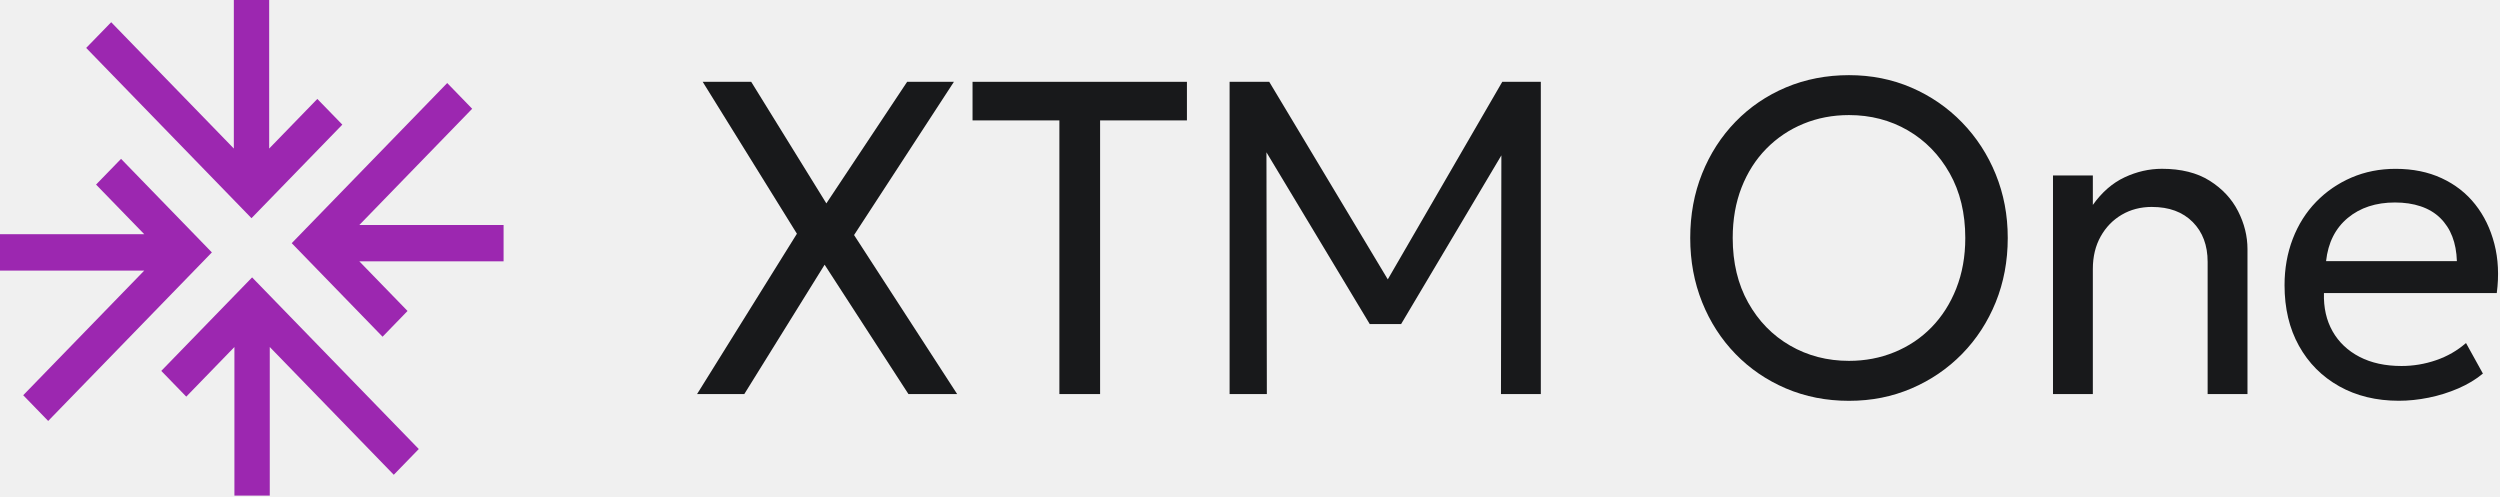
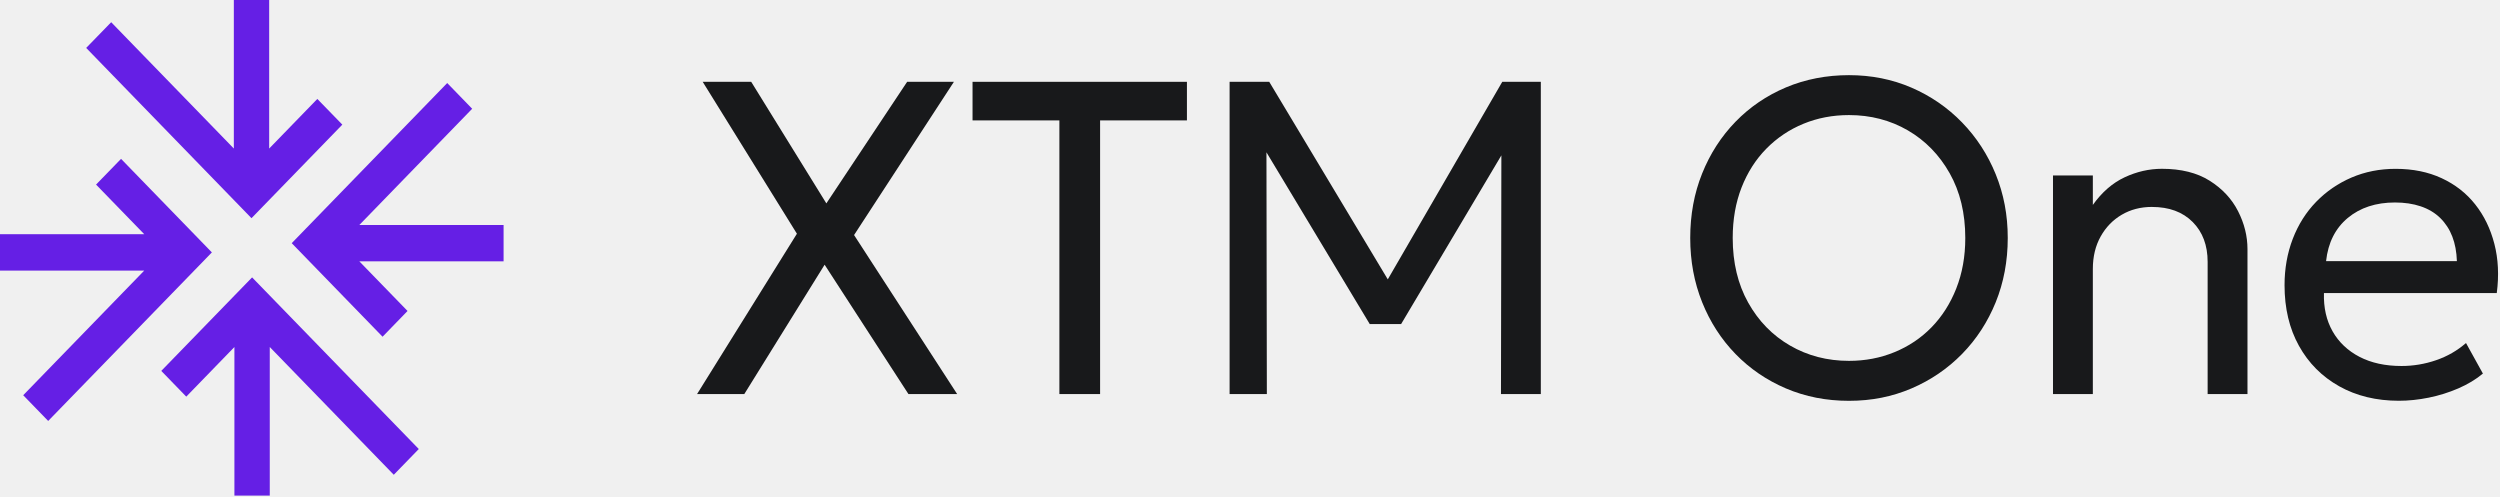
<svg xmlns="http://www.w3.org/2000/svg" width="131" height="26" viewBox="0 0 131 26" fill="none">
  <g clip-path="url(#clip0_7577_16278)">
-     <path d="M18.83 11.789L24.742 5.699L23.434 4.351L15.286 12.742L20.046 17.644L21.355 16.295L18.83 13.695H26.388V11.789H18.83Z" fill="#9C27B0" />
-     <path d="M17.938 6.531L16.628 5.184L14.105 7.783V0H12.253V7.783L5.826 1.164L4.516 2.511L13.178 11.433L17.938 6.531Z" fill="#9C27B0" />
-     <path d="M6.343 8.324L5.033 9.672L7.558 12.272H0V14.179H7.558L1.216 20.71L2.525 22.058L11.102 13.226L6.343 8.324Z" fill="#9C27B0" />
-     <path d="M8.451 19.435L9.76 20.784L12.283 18.184V25.968H14.136V18.184L20.634 24.878L21.944 23.529L13.21 14.535L8.451 19.435Z" fill="#9C27B0" />
+     <path d="M18.83 11.789L24.742 5.699L23.434 4.351L15.286 12.742L20.046 17.644L21.355 16.295L18.83 13.695H26.388V11.789H18.83Z" fill="#651FE5" />
+     <path d="M17.938 6.531L16.628 5.184L14.105 7.783V0H12.253V7.783L5.826 1.164L4.516 2.511L13.178 11.433L17.938 6.531Z" fill="#651FE5" />
+     <path d="M6.343 8.324L5.033 9.672L7.558 12.272H0V14.179H7.558L1.216 20.71L2.525 22.058L11.102 13.226L6.343 8.324Z" fill="#651FE5" />
+     <path d="M8.451 19.435L9.76 20.784L12.283 18.184V25.968H14.136V18.184L20.634 24.878L21.944 23.529L13.21 14.535L8.451 19.435Z" fill="#651FE5" />
    <path d="M49.985 4.287H47.534L43.301 10.657L39.363 4.287H36.821L41.758 12.247L36.526 20.649H39.001L43.21 13.871L47.602 20.649H50.155L44.753 12.316L49.985 4.287Z" fill="#18191B" />
    <path d="M50.961 6.309H55.512V20.649H57.645V6.309H62.195V4.287H50.961V6.309Z" fill="#18191B" />
    <path d="M72.72 14.639L66.508 4.287H64.431V20.649H66.383L66.362 7.981L71.774 16.98H73.419L78.672 8.141L78.651 20.649H80.739V4.287H78.719L72.72 14.639Z" fill="#18191B" />
    <path d="M104.576 9.132C104.156 8.1 103.567 7.194 102.811 6.415C102.054 5.636 101.171 5.029 100.161 4.592C99.151 4.156 98.059 3.938 96.886 3.938C95.713 3.938 94.598 4.152 93.584 4.58C92.57 5.009 91.689 5.609 90.94 6.38C90.191 7.152 89.608 8.055 89.192 9.092C88.775 10.129 88.568 11.254 88.568 12.47C88.568 13.685 88.777 14.799 89.192 15.836C89.608 16.873 90.191 17.776 90.94 18.548C91.689 19.319 92.57 19.92 93.584 20.354C94.598 20.786 95.699 21.003 96.886 21.003C98.074 21.003 99.15 20.786 100.161 20.354C101.171 19.922 102.054 19.319 102.811 18.548C103.567 17.776 104.155 16.873 104.576 15.836C104.995 14.8 105.206 13.678 105.206 12.47C105.206 11.262 104.995 10.166 104.576 9.133V9.132ZM102.511 15.111C102.197 15.905 101.764 16.585 101.212 17.151C100.66 17.716 100.012 18.15 99.271 18.453C98.529 18.758 97.735 18.909 96.888 18.909C95.754 18.909 94.724 18.643 93.802 18.109C92.878 17.575 92.147 16.825 91.606 15.859C91.065 14.893 90.794 13.763 90.794 12.47C90.794 11.496 90.949 10.614 91.259 9.822C91.569 9.032 92.002 8.353 92.558 7.789C93.114 7.225 93.761 6.789 94.499 6.486C95.236 6.182 96.033 6.03 96.888 6.03C98.022 6.03 99.05 6.298 99.968 6.83C100.888 7.364 101.619 8.114 102.164 9.08C102.709 10.046 102.981 11.176 102.981 12.47C102.981 13.436 102.824 14.316 102.51 15.111H102.511Z" fill="#18191B" />
    <path d="M112.763 10.844C113.663 10.844 114.374 11.107 114.897 11.633C115.419 12.159 115.68 12.854 115.68 13.719V20.65H117.768V13.053C117.768 12.375 117.604 11.713 117.274 11.066C116.945 10.419 116.449 9.888 115.787 9.47C115.126 9.054 114.291 8.845 113.286 8.845C112.62 8.845 111.969 8.993 111.334 9.289C110.699 9.585 110.142 10.068 109.665 10.738V9.195H107.577V20.649H109.665V14.092C109.665 13.445 109.802 12.879 110.074 12.392C110.346 11.904 110.715 11.525 111.18 11.252C111.645 10.979 112.173 10.843 112.763 10.843V10.844Z" fill="#18191B" />
    <path d="M122.574 20.241C123.478 20.747 124.521 21 125.701 21C126.208 21 126.73 20.945 127.267 20.837C127.803 20.728 128.321 20.566 128.816 20.352C129.312 20.137 129.741 19.878 130.104 19.575L129.218 17.974C128.765 18.371 128.243 18.671 127.653 18.874C127.063 19.077 126.457 19.178 125.837 19.178C124.99 19.178 124.258 19.019 123.641 18.7C123.025 18.38 122.553 17.934 122.228 17.362C121.903 16.789 121.752 16.121 121.775 15.357H130.831C130.952 14.43 130.91 13.571 130.705 12.779C130.501 11.989 130.167 11.299 129.701 10.711C129.236 10.122 128.649 9.665 127.942 9.337C127.235 9.009 126.43 8.847 125.53 8.847C124.698 8.847 123.929 8.999 123.222 9.302C122.515 9.607 121.896 10.03 121.366 10.576C120.837 11.121 120.428 11.768 120.141 12.516C119.854 13.264 119.71 14.075 119.71 14.947C119.71 16.155 119.961 17.213 120.464 18.119C120.967 19.027 121.671 19.734 122.575 20.241H122.574ZM123.021 11.422C123.672 10.881 124.497 10.61 125.496 10.61C126.494 10.61 127.315 10.88 127.867 11.422C128.419 11.963 128.711 12.718 128.741 13.684H121.886C121.992 12.718 122.371 11.964 123.021 11.422Z" fill="#18191B" />
  </g>
  <defs>
    <clipPath id="clip0_7577_16278">
      <rect width="131" height="26" fill="white" />
    </clipPath>
  </defs>
</svg>
